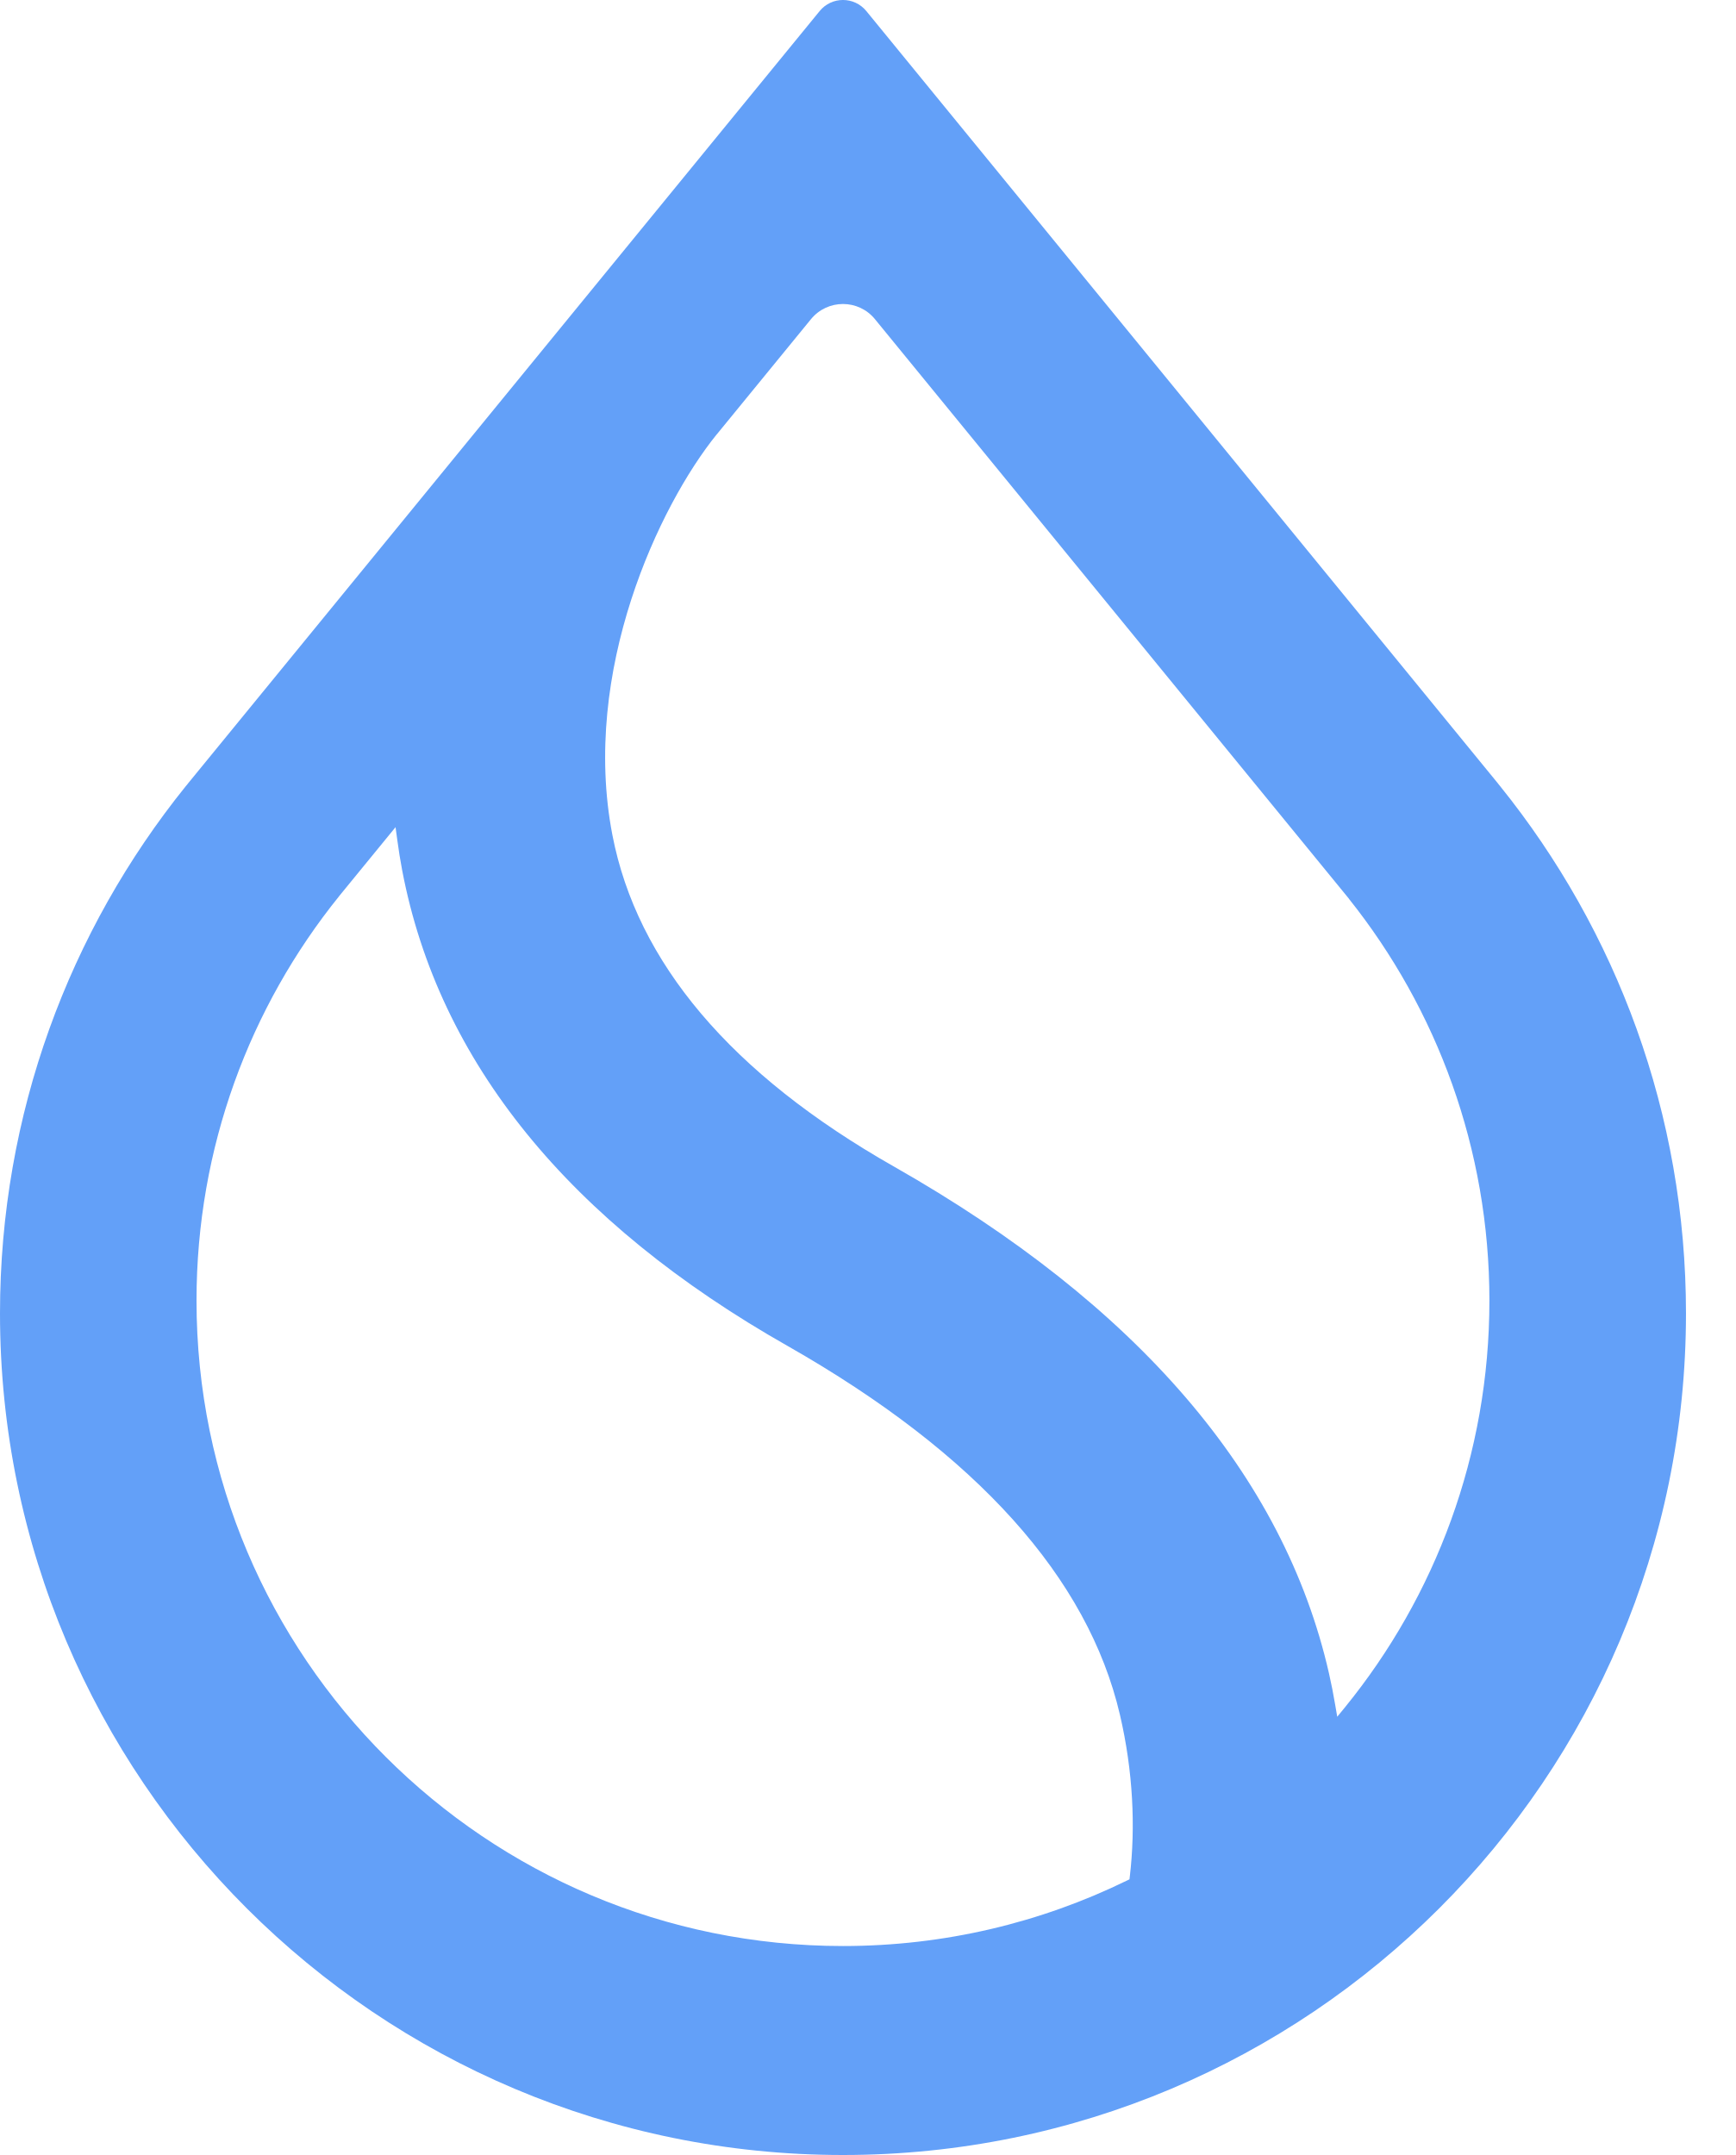
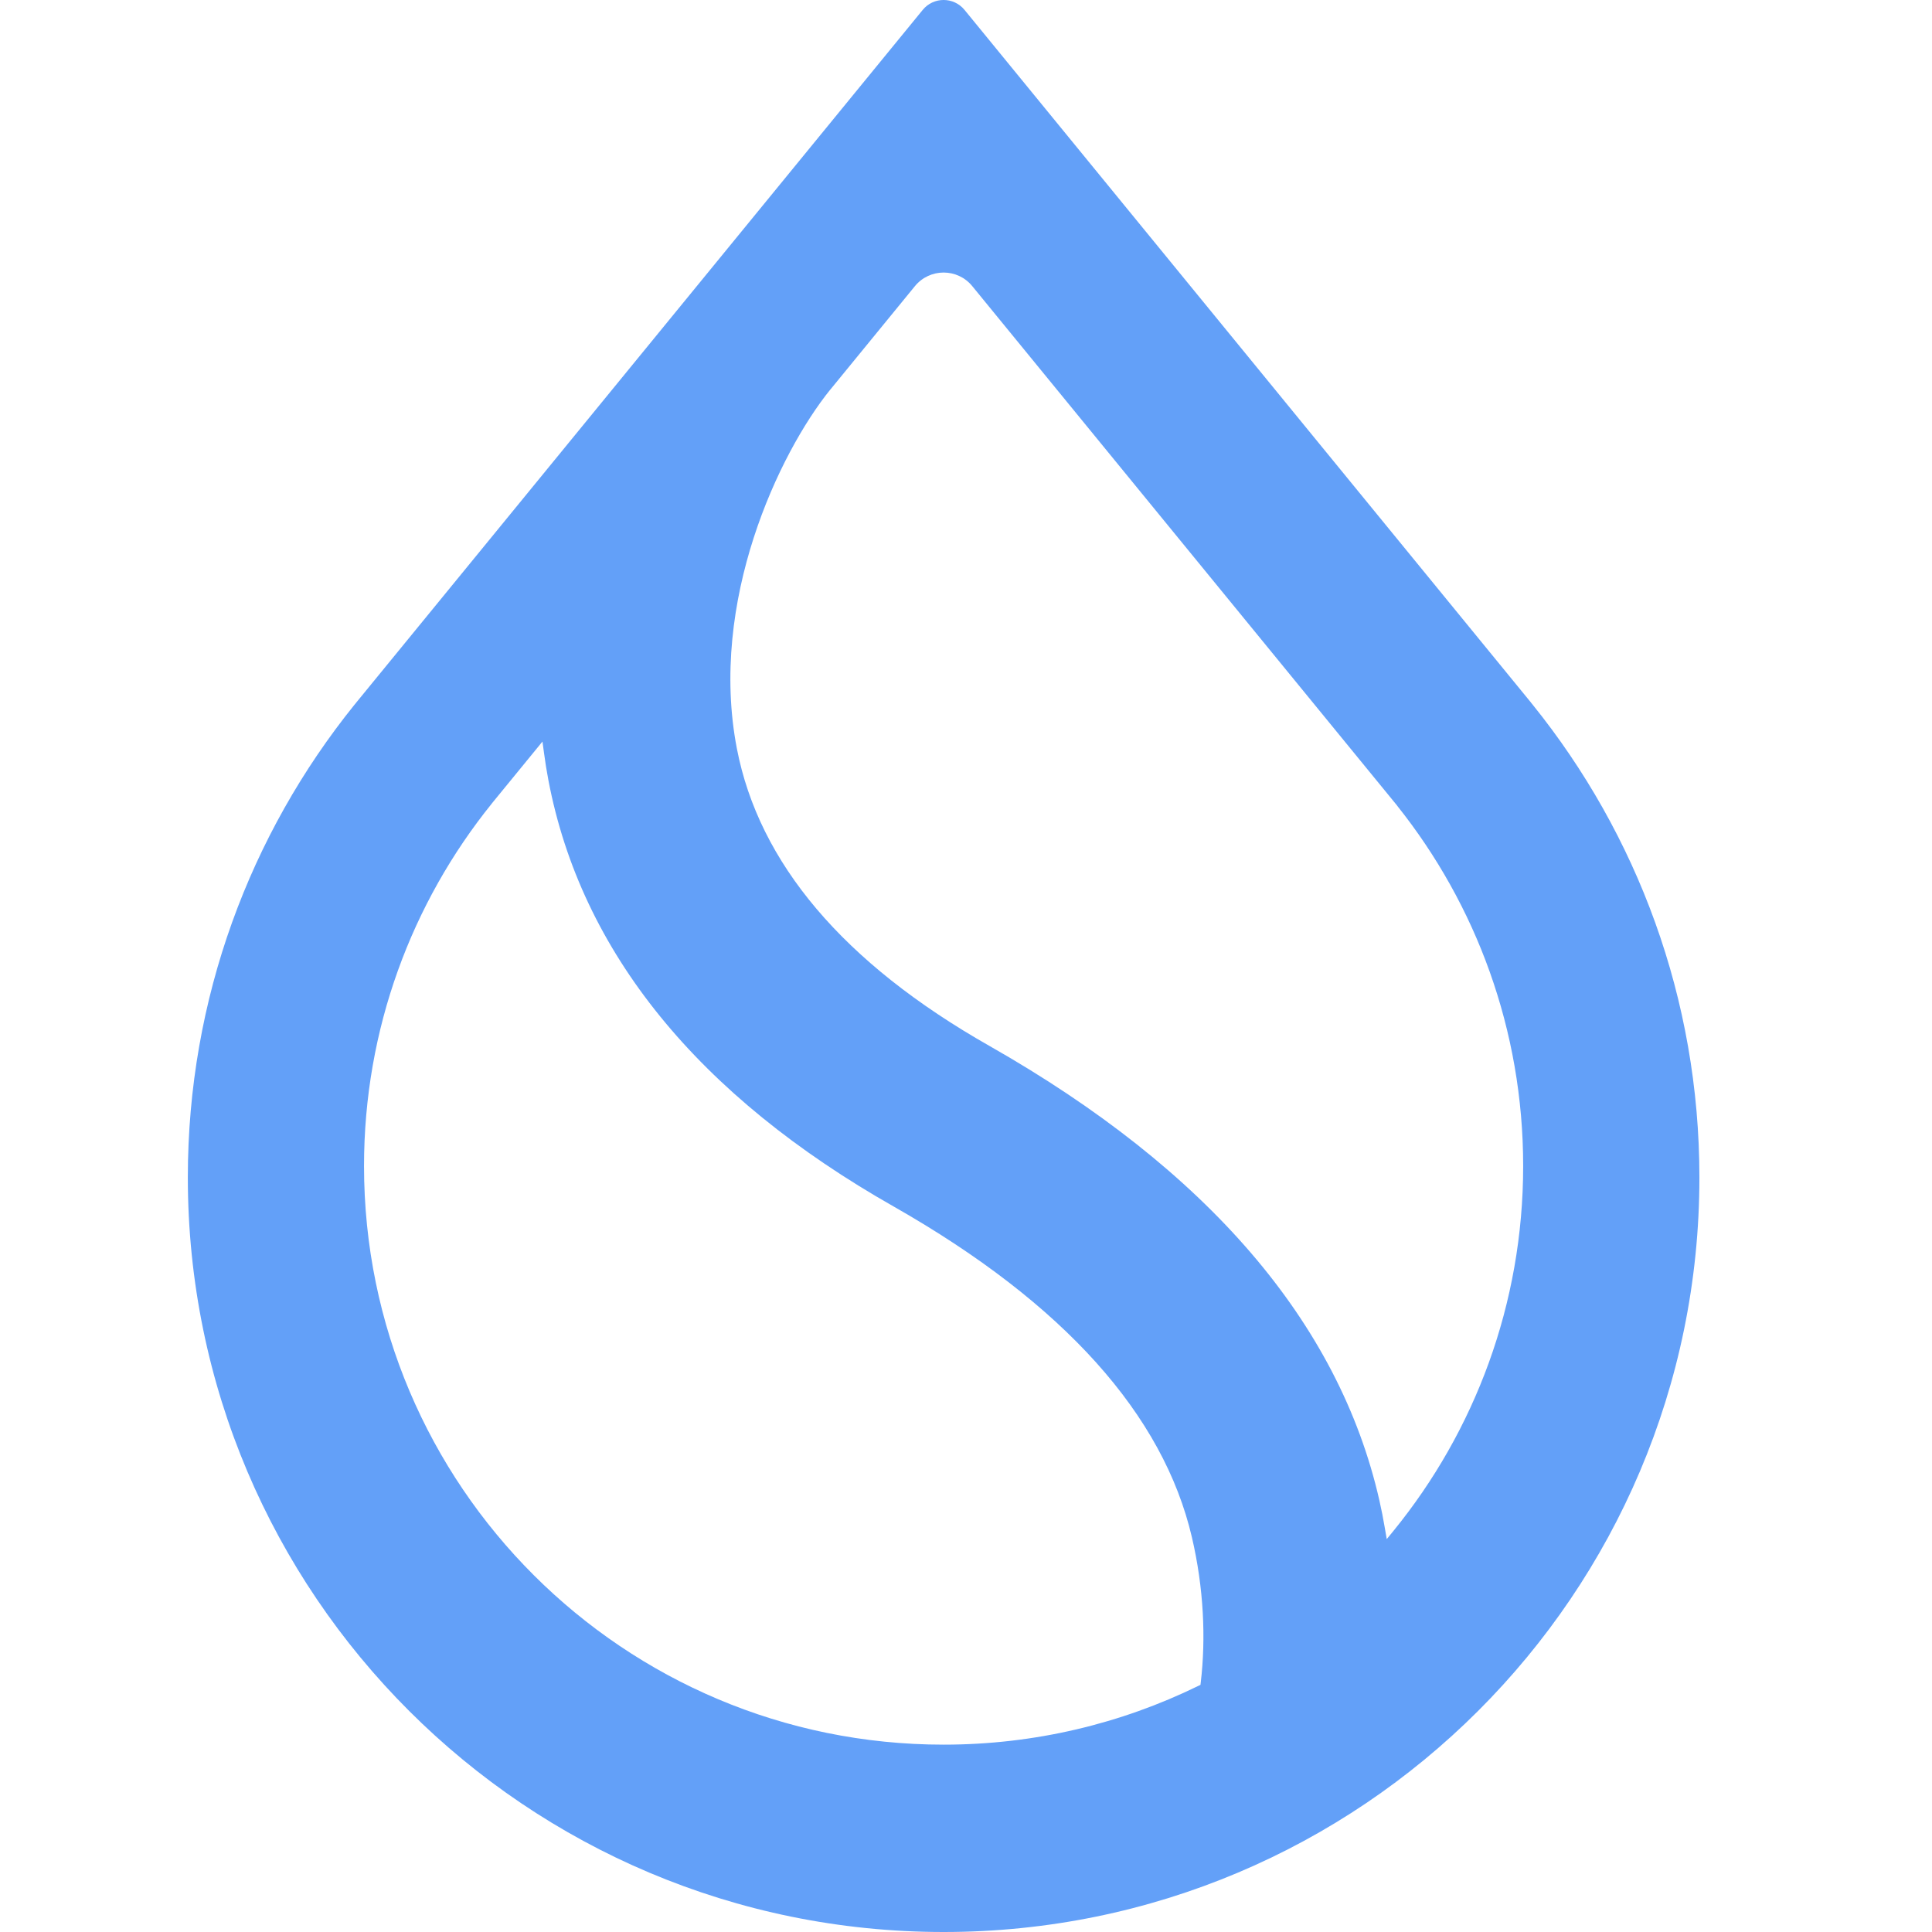
- <svg xmlns="http://www.w3.org/2000/svg" width="29" height="36" viewBox="0 0 29 36" fill="#63a0f8">
+ <svg xmlns="http://www.w3.org/2000/svg" width="36" height="36" viewBox="-3.5 0 36 36" fill="#63a0f8">
  <path fill-rule="evenodd" clip-rule="evenodd" d="M22.536 15.014L22.536 15.016C24.004 16.857 24.882 19.19 24.882 21.727C24.882 24.301 23.978 26.666 22.47 28.52L22.34 28.679L22.305 28.476C22.276 28.304 22.242 28.13 22.202 27.954C21.447 24.637 18.988 21.793 14.94 19.491C12.206 17.94 10.642 16.073 10.231 13.951C9.966 12.579 10.163 11.201 10.544 10.021C10.925 8.841 11.492 7.852 11.973 7.257L11.974 7.257L13.548 5.332C13.825 4.994 14.341 4.994 14.617 5.332L22.536 15.014ZM25.027 13.091L25.027 13.09L14.473 0.185C14.271 -0.062 13.894 -0.062 13.693 0.185L3.139 13.09L3.139 13.091L3.104 13.133C1.162 15.543 0 18.606 0 21.94C0 29.705 6.305 36 14.083 36C21.861 36 28.166 29.705 28.166 21.94C28.166 18.606 27.003 15.543 25.061 13.133L25.027 13.091ZM5.664 14.973L5.664 14.972L6.608 13.818L6.637 14.031C6.659 14.2 6.687 14.369 6.719 14.54C7.33 17.745 9.512 20.417 13.16 22.486C16.331 24.291 18.177 26.367 18.709 28.643C18.931 29.593 18.971 30.527 18.875 31.344L18.869 31.395L18.823 31.417C17.392 32.116 15.783 32.509 14.083 32.509C8.118 32.509 3.283 27.682 3.283 21.727C3.283 19.17 4.174 16.821 5.664 14.973Z" />
</svg>
